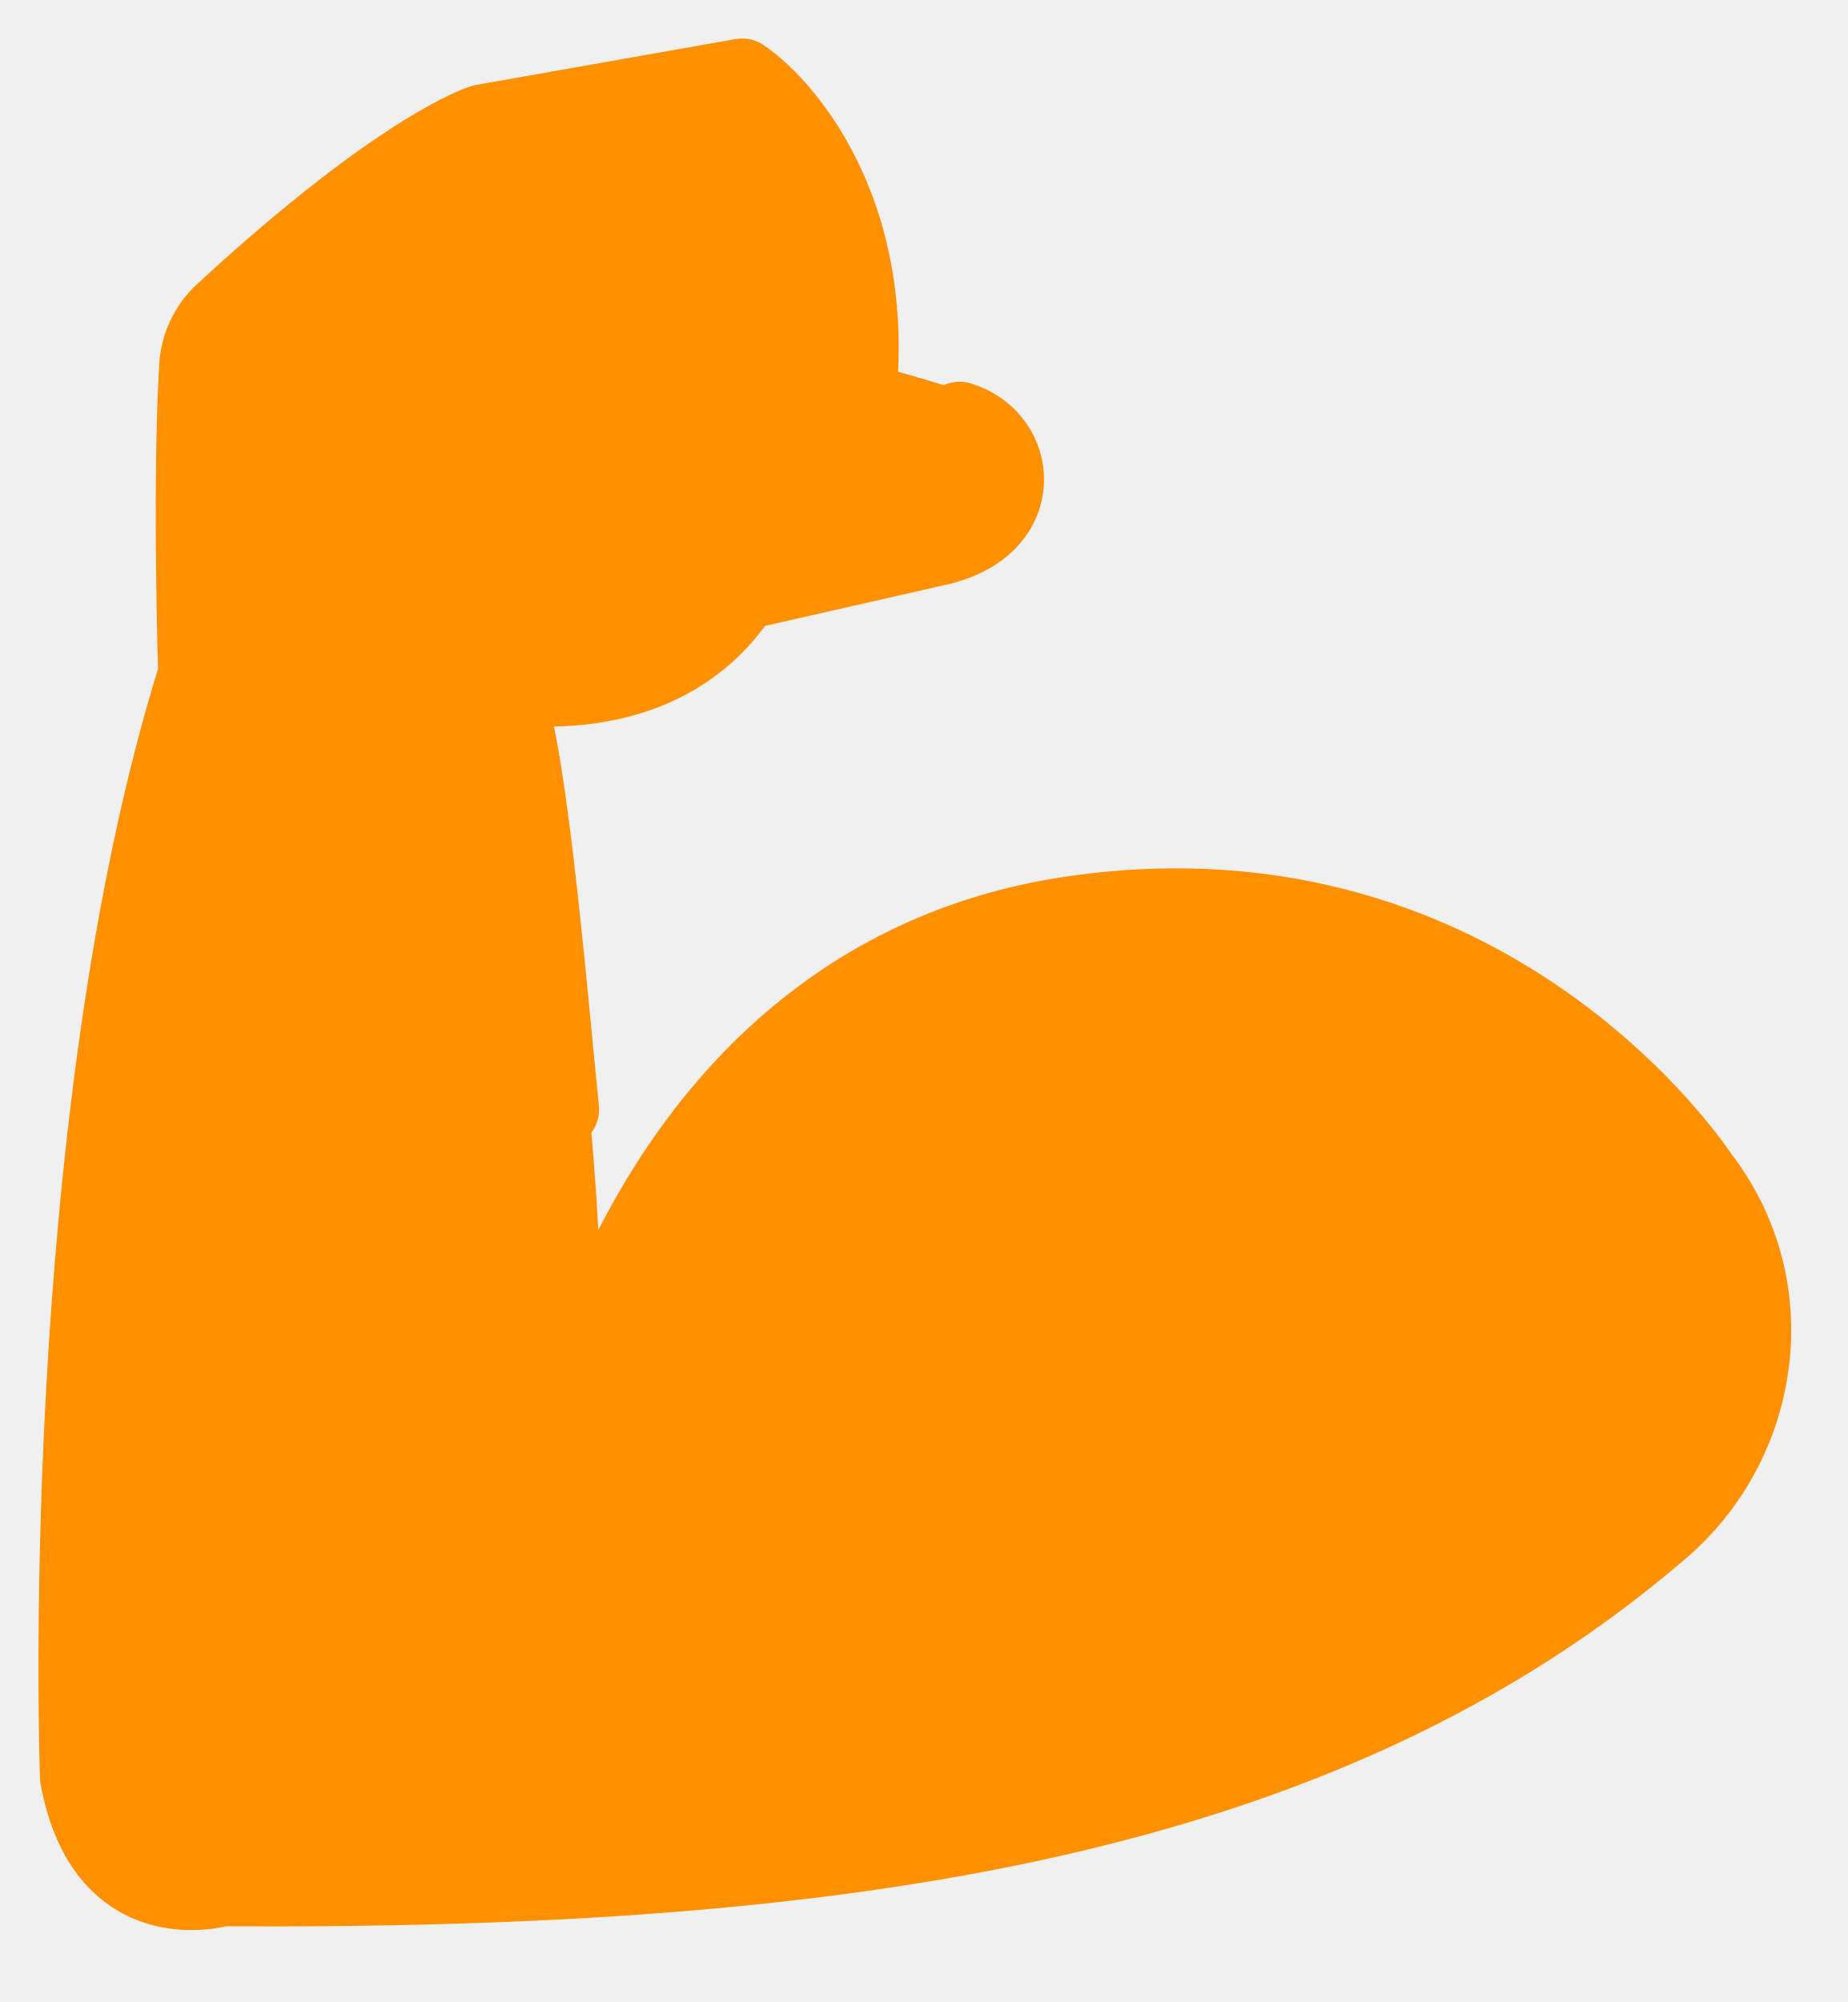
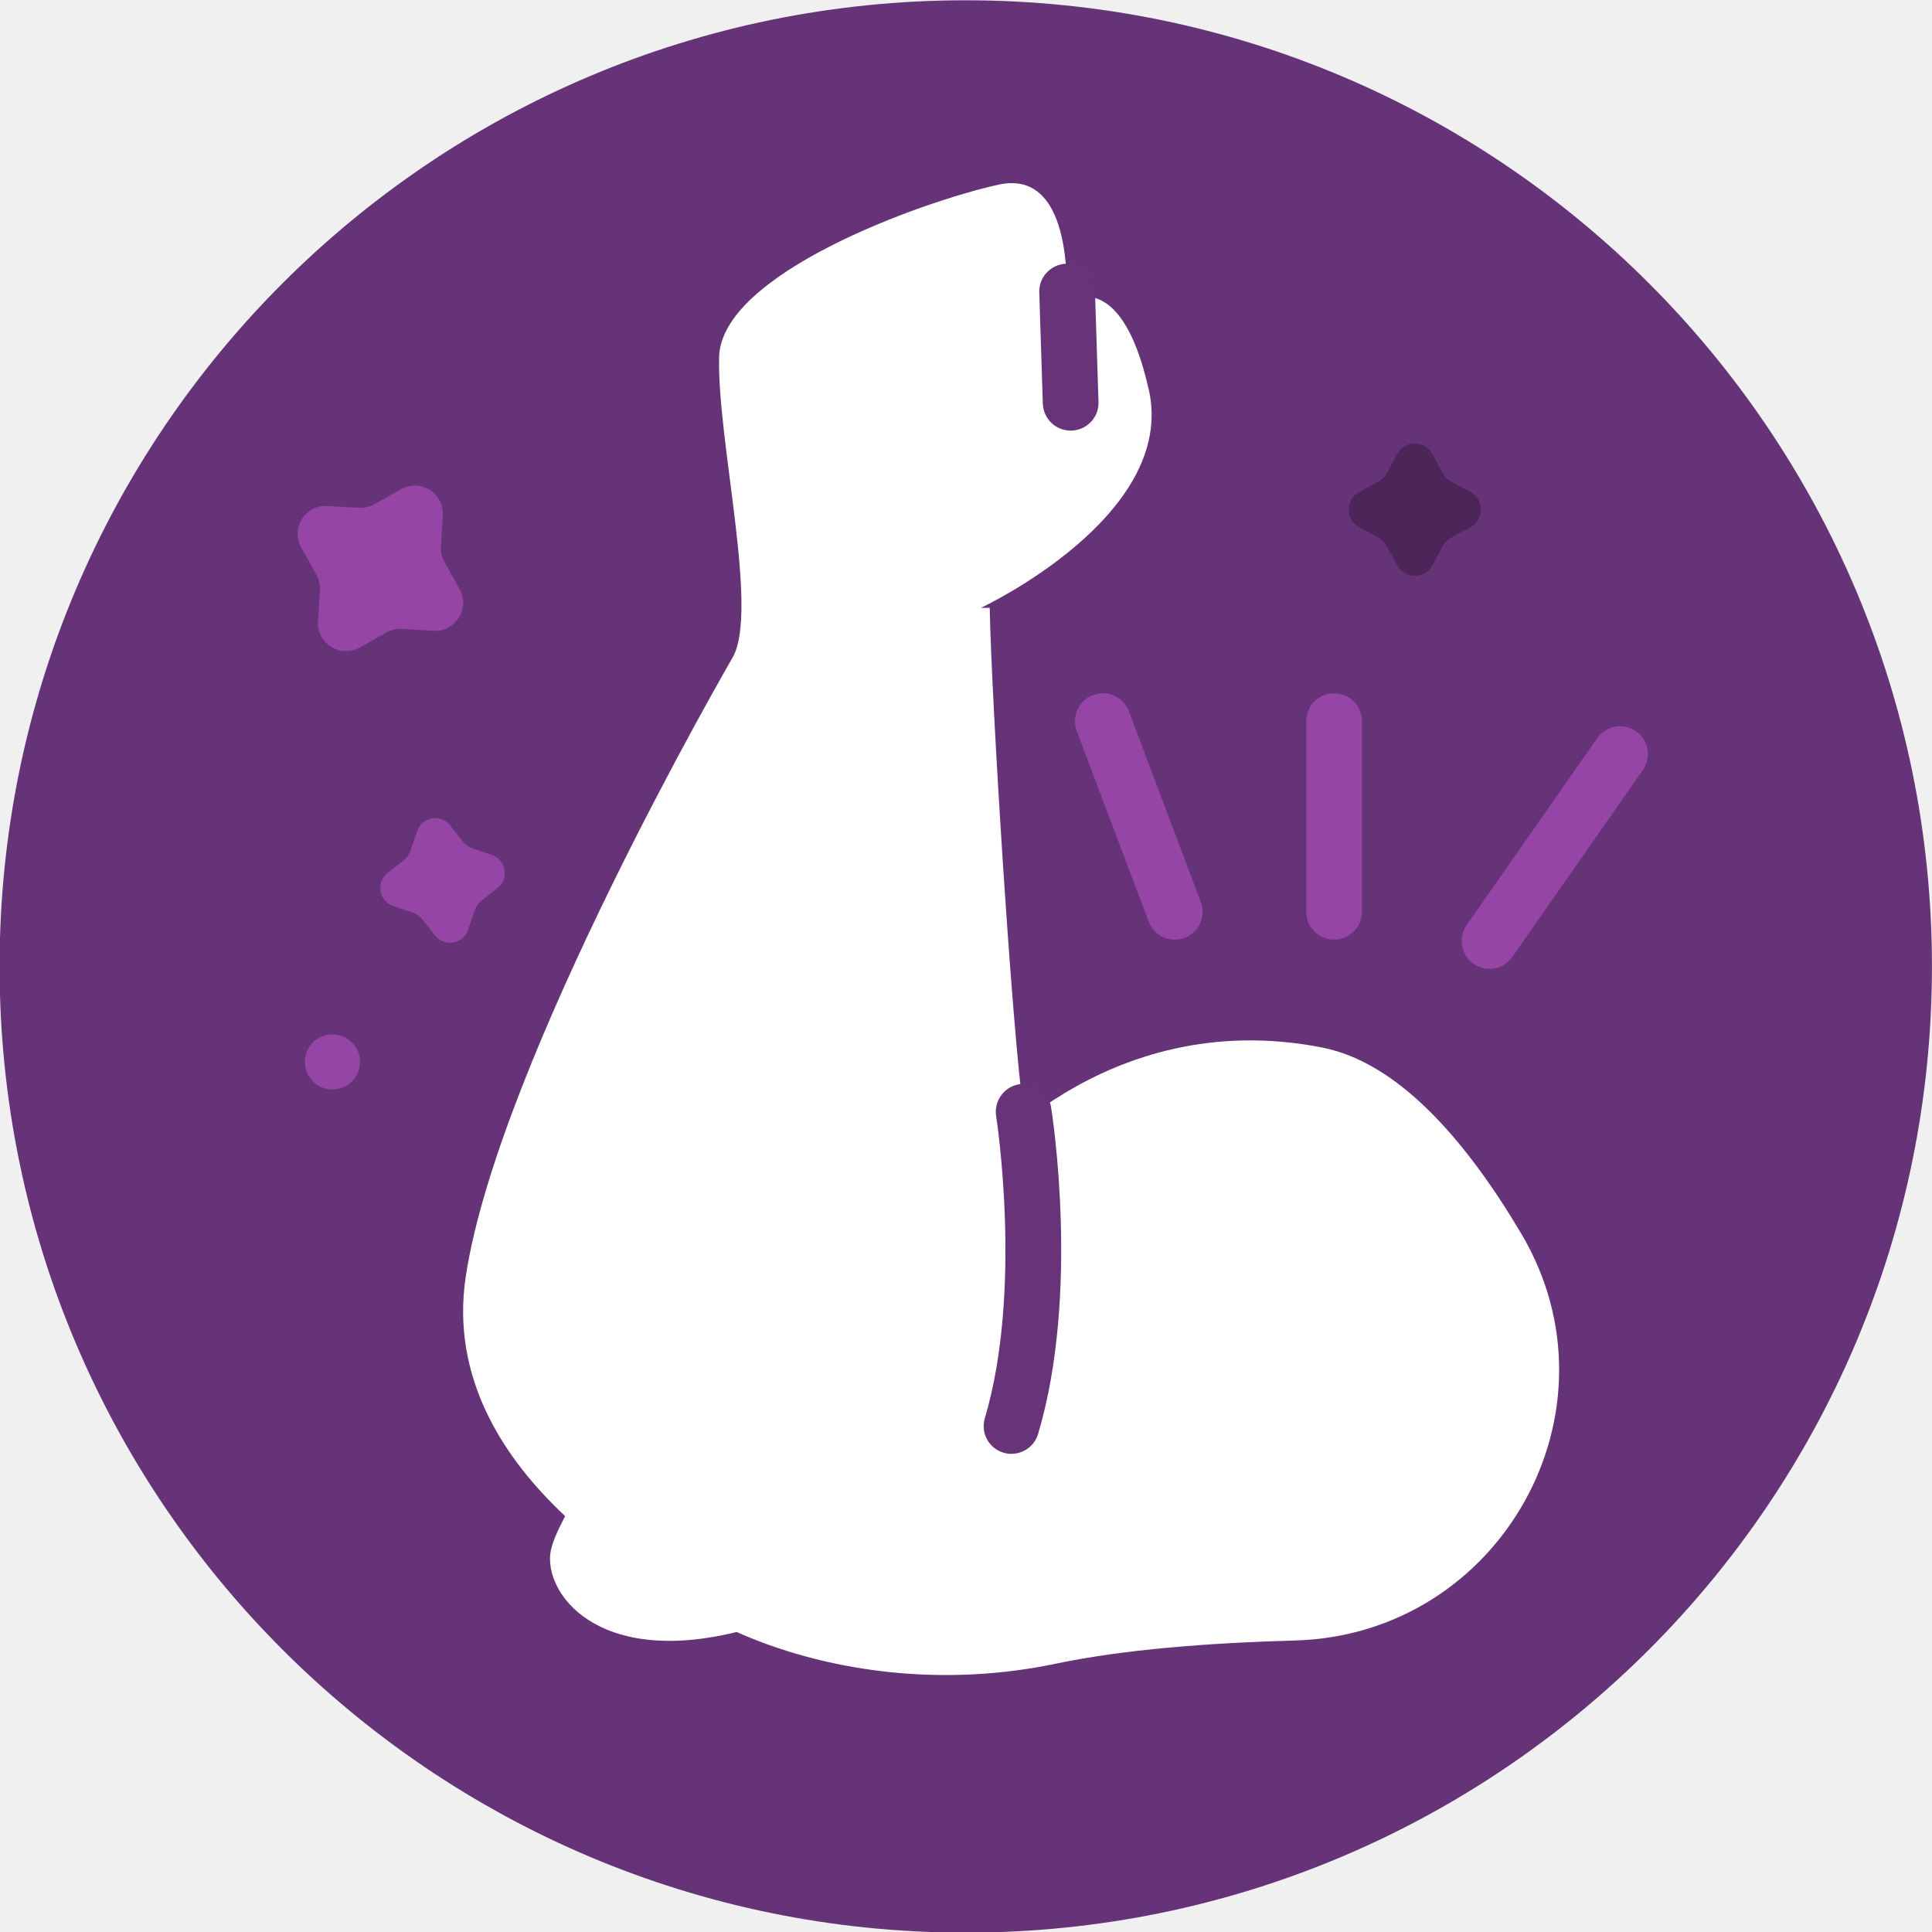
- <svg xmlns="http://www.w3.org/2000/svg" width="24" height="26" fill="none">
-   <path d="M21.614 19.885c-4.411 3.796-10.6 4.697-18.663 4.65 0 0-1.504.462-1.849-1.434 0 0-.31-8.4 1.532-14.295 0 0-.078-2.405.012-3.98.015-.27.133-.521.333-.705 2.315-2.14 3.357-2.453 3.357-2.453l3.365-.595c.533.364 1.7 1.68 1.508 4.02l.043-.162 1.293.363c.452.137.748.613.74 1.067-.003.47-1.128.823-1.128.823l-2.46.556c-.736 1.156-2.25 1.277-2.927 1.246-.035-.098-.238-.008-.078 0 .24.603.519 2.057.773 4.748l.07.748c.02.212.128 1.902.156 3.007.728-1.775 2.668-5.052 6.327-5.569 5.414-.771 8.11 3.416 8.11 3.416s.093.11.21.31c.831 1.387.502 3.18-.724 4.239Z" fill="#ff9100" />
-   <path d="M6.895 8.884a3.882 3.882 0 0 1-.378-.036l.257-.197a.833.833 0 0 1 .121.233Z" fill="#FCEA2B" />
-   <path d="M6.895 8.884a3.882 3.882 0 0 1-.378-.036l.257-.197a.833.833 0 0 1 .121.233Z" fill="#FCEA2B" />
-   <path d="M5.05 8.651s2.15-2.005.65-2.565l5.132-.169.27-.46.088-.74c.43.07 1.353.38 1.464.406 0 0 .967.753.18 1.646l-3.127.899s-1.9 1.53-4.656.983Z" fill="#ff9100" />
-   <path d="M5.05 8.651c.32 3.707 1.03 10.311.833 11.157-.018.281.263.326.407.12.334-.269 1.113-1.045 1.536-2.09 0-2.317-.268-5.01-.893-8.952-.229-.638-1.182-.63-1.882-.235ZM15.618 11.816s4.117 2.804 1.249 6.603c0 0 .857 3.424.062 3.96-.795.537 8.292-2.229 4.88-7.464 0 0-2.074-3.045-6.191-3.1Z" fill="#ff9100" />
-   <path d="M7.281 14.41c-.172-1.72-.455-5.115-.786-5.53 0 0 2.092.446 3.142-1.197M10.11 19.451s4.344 1.087 7.756-1.74" stroke="#ff9100" stroke-miterlimit="10" stroke-linecap="round" stroke-linejoin="round" />
-   <path d="M7.382 18.464s1.154-5.82 6.582-6.592c5.43-.772 8.13 3.423 8.13 3.423s.092.111.211.31c.833 1.39.503 3.19-.725 4.248-4.42 3.806-10.627 4.71-18.707 4.664 0 0-1.508.46-1.854-1.438 0 0-.309-8.42 1.536-14.326 0 0-.08-2.413.012-3.993.016-.27.134-.521.333-.704 2.324-2.144 3.367-2.46 3.367-2.46L9.64 1c.578.396 1.9 1.906 1.436 4.623" stroke="#ff9100" stroke-miterlimit="10" stroke-linecap="round" stroke-linejoin="round" />
-   <path d="M6.525 5.862s.73 1.042 1.461-.114v-1.21l-.185-.668-.145-.111M8.116 5.862s.73 1.042 1.46-.114v-1.21l-.35-.856M11.042 5.748c-.789.76-1.335 0-1.335 0M4.399 4.717c.203.176.46.49.514.978a.512.512 0 0 0 .135.311c.24.239.788.61 1.336-.258v-1.21l-.255-.51M12.464 5.458c.774.229.91 1.378-.283 1.648l-2.544.578" stroke="#ff9100" stroke-miterlimit="10" stroke-linecap="round" stroke-linejoin="round" />
+ <svg xmlns="http://www.w3.org/2000/svg" width="256" height="256" version="1.1" viewBox="0 0 67.73 67.73">
+   <defs>
+     <clipPath id="a">
+       <rect width="16" height="26" />
+     </clipPath>
+     <clipPath>
+       <path d="m.144.344h15.69v25.15h-15.69z" />
+     </clipPath>
+   </defs>
+   <g transform="matrix(2.765 0 0 2.765 -73.37 -12.46)" stroke-width=".362">
+     <g>
+       <path d="m51.03 16.76c0 6.765-5.485 12.25-12.25 12.25-6.765 0-12.25-5.483-12.25-12.25 0-6.765 5.483-12.25 12.25-12.25 6.763 0 12.25 5.483 12.25 12.25" fill="#663378" />
+       <path d="m32.24 14.97.168.211c.029.037.066.063.11.079l.255.087c.18.062.221.298.072.416l-.211.168c-.036.029-.063.068-.077.11l-.088.255c-.061.18-.298.221-.416.072l-.168-.211c-.028-.036-.066-.062-.11-.077l-.255-.087c-.179-.062-.221-.299-.072-.417l.211-.167c.036-.029.063-.068.079-.112l.087-.254c.062-.18.298-.222.416-.073" fill="#9445a6" />
+       <path d="m32.15 11.04-.025.396c-.004.068.012.135.045.194l.193.346c.136.245-.052.544-.332.528l-.396-.025c-.068-.004-.135.011-.194.044l-.346.194c-.245.136-.544-.052-.528-.332l.025-.396c.004-.068-.012-.135-.044-.194l-.194-.347c-.136-.244.052-.544.332-.526l.396.023c.068.004.135-.011.194-.044l.347-.193c.244-.136.543.052.526.332" fill="#9445a6" />
+       <path d="m45.18 11.19-.248.135c-.043.023-.077.058-.101.101l-.136.248c-.095.176-.347.176-.444 0l-.135-.248c-.023-.043-.059-.077-.101-.101l-.248-.135c-.176-.096-.176-.349 0-.445l.248-.135c.041-.023.077-.058.101-.101l.135-.248c.096-.176.349-.176.444 0l.136.248c.023.043.058.077.101.101l.248.135c.176.096.176.349 0 .445" fill="#4c2659" />
+       <path d="m31.1 17.97c0 .193-.157.35-.35.35-.193 0-.349-.157-.349-.35 0-.193.156-.349.349-.349.193 0 .35.156.35.349" fill="#9445a6" />
+       <path d="m38.86 19.35s1.656-2.107 4.435-1.563c.962.187 1.819 1.164 2.529 2.362 1.33 2.245-.263 5.085-2.872 5.157-1.091.03-2.173.114-3.025.293-2.795.586-5.22-.743-5.436-1.548-.216-.806 4.37-4.702 4.37-4.702" fill="#fff" />
+       <path d="m41.1 9.447c-.358-1.604-1.046-1.107-1.046-1.107s.134-1.714-.861-1.492c-.995.221-3.513 1.133-3.54 2.184-.028 1.05.508 3.211.172 3.809 0 0-2.971 5.117-3.384 7.847-.196 1.29.485 2.316 1.26 3.041-.084.161-.152.302-.18.429-.127.565.719 1.739 3.095.801.106-.041.207-.094.3-.153 3.559-.926 2.727-5.377 2.599-6.207-.142-.922-.412-5.241-.431-6.386h-.112s2.489-1.162 2.129-2.766" fill="#fff" />
+       <path d="m40.11 9.966c-.19 0-.346-.15-.353-.342l-.045-1.41c-.007-.194.146-.357.342-.364.198-.015.357.147.364.342l.045 1.41c.007.194-.146.357-.342.364h-.011" fill="#683378" />
+     </g>
+     <g transform="matrix(.09334 0 0 .09334 32.36 16.32)" clip-path="url(#a)" stroke-width=".362" />
+     <path d="m39.36 22.94c-.033 0-.068-.005-.101-.015-.187-.055-.293-.252-.237-.438.484-1.625.147-3.808.143-3.83-.03-.192.102-.373.293-.404.194-.03.373.101.404.293.015.095.367 2.361-.165 4.141-.045.153-.186.252-.338.252" fill="#683378" />
+     <g fill="#9445a6">
+       <path d="m41.43 16.42c-.143 0-.277-.087-.331-.229l-.912-2.417c-.068-.182.023-.386.207-.455.182-.069.386.023.455.207l.911 2.417c.069.182-.023.386-.205.455-.041.015-.083.022-.124.022" />
+       <path d="m43.45 16.42c-.196 0-.353-.157-.353-.353v-2.417c0-.196.157-.353.353-.353.194 0 .353.157.353.353v2.417c0 .196-.159.353-.353.353" />
+       <path d="m45.42 16.79c-.07 0-.141-.022-.201-.063-.16-.112-.2-.332-.088-.492l1.655-2.37c.112-.16.332-.198.492-.088.16.112.198.331.087.492l-1.655 2.37c-.069.098-.178.152-.289.152" />
+     </g>
+   </g>
</svg>
